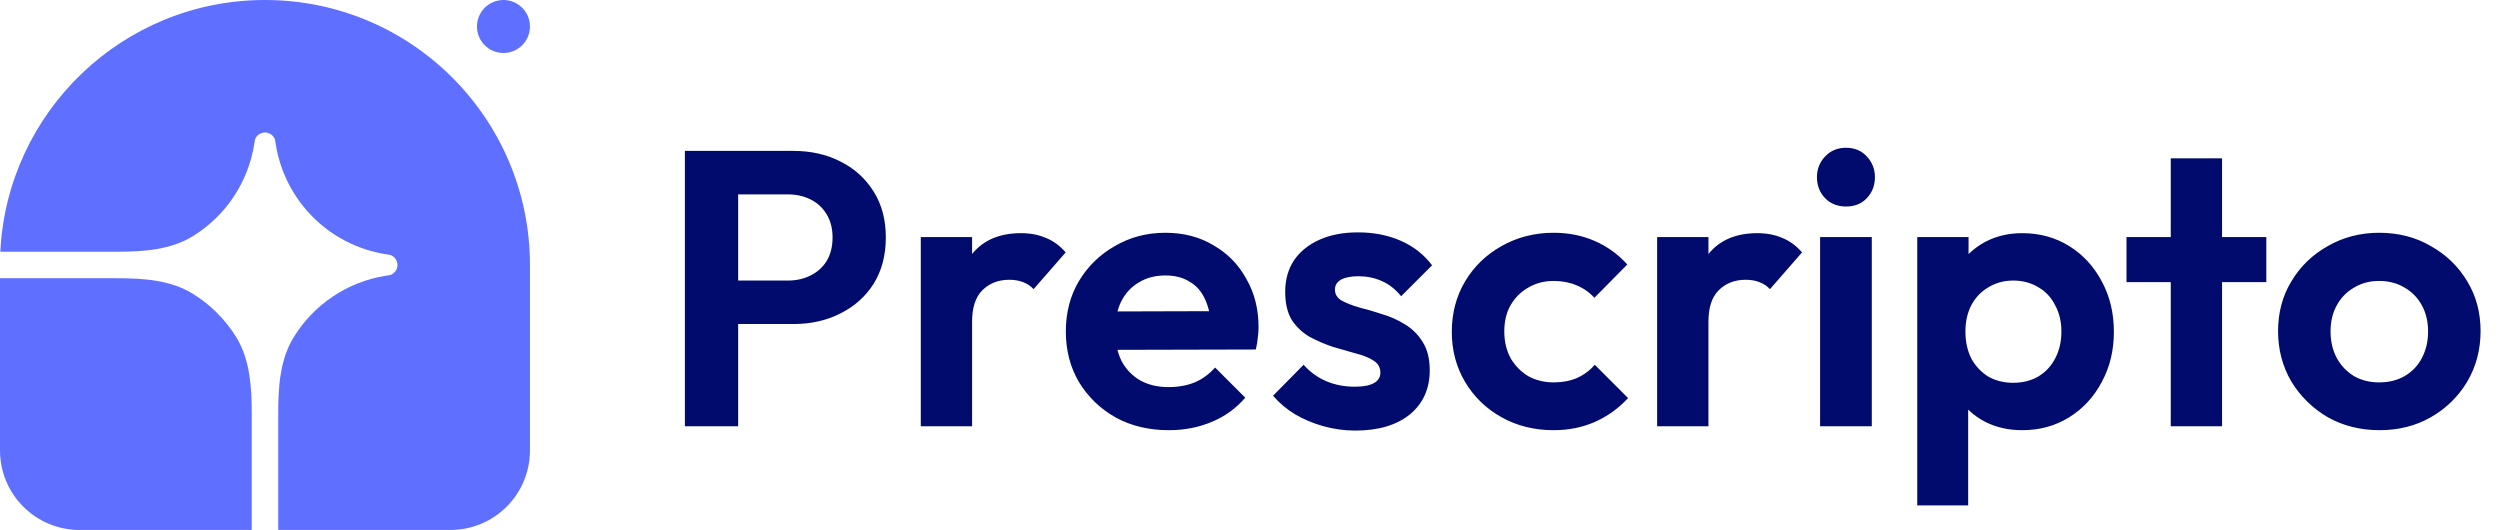
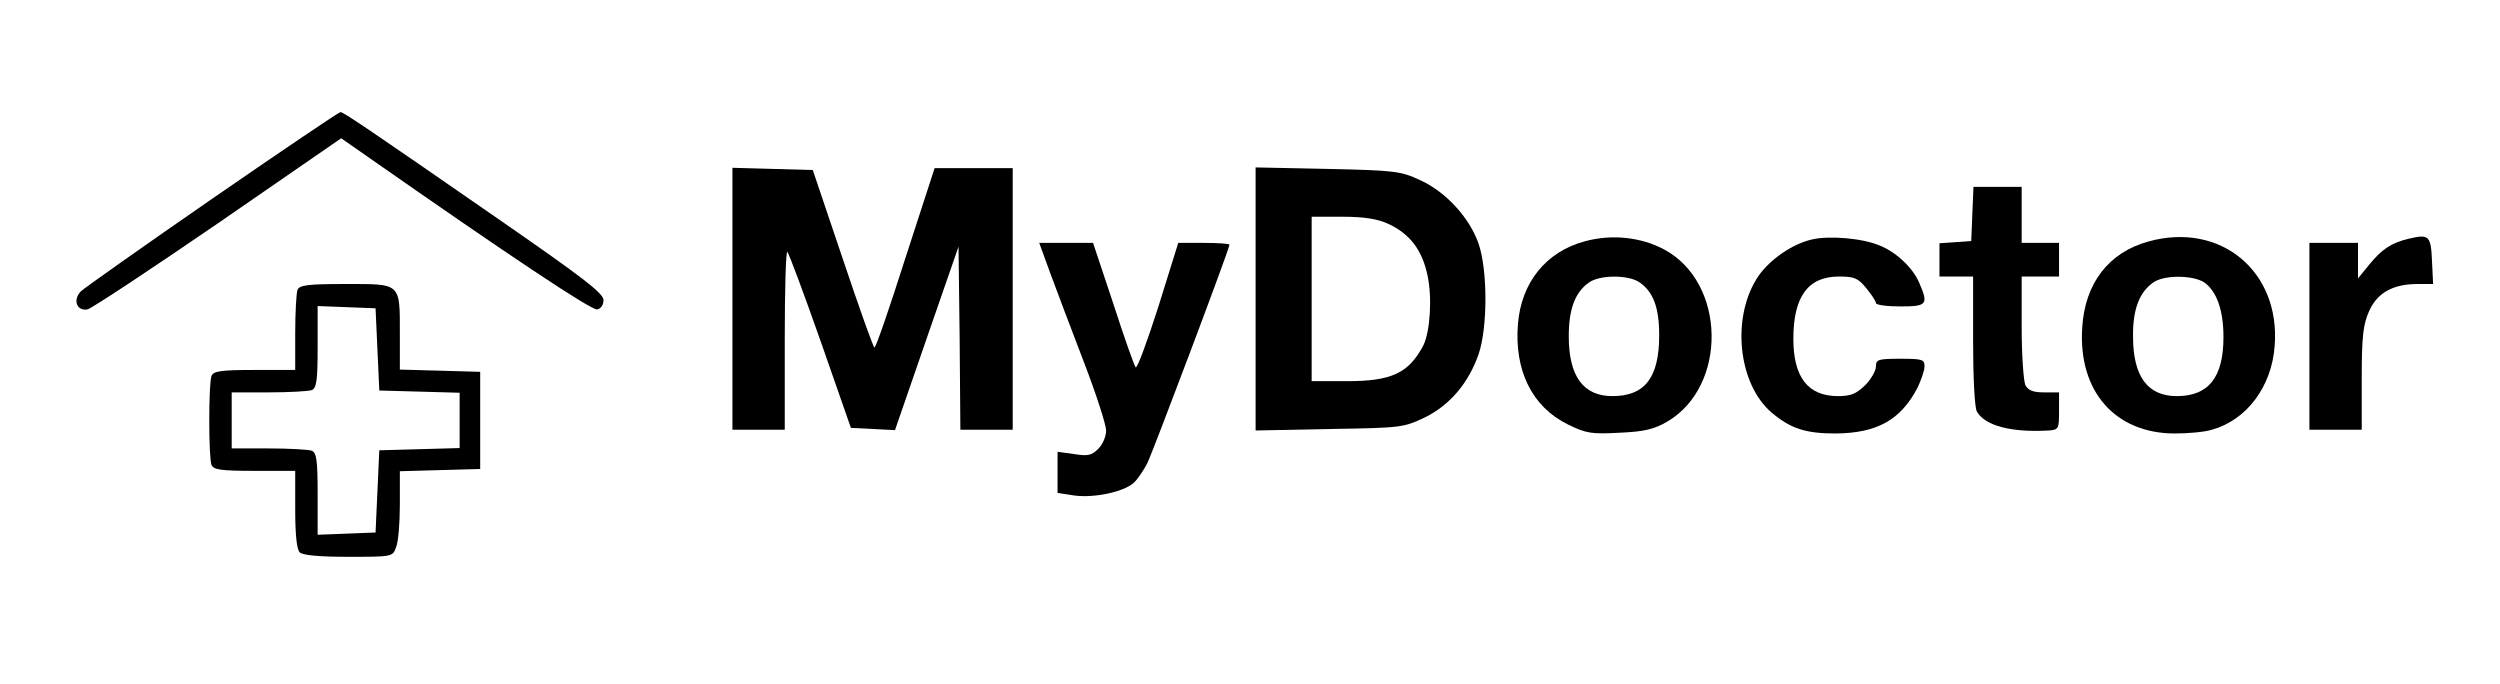
- <svg xmlns="http://www.w3.org/2000/svg" width="217" height="46" viewBox="0 0 217 46" fill="none">
-   <path d="M23 0C35.703 0 46 10.297 46 23V39.1C46 40.93 45.273 42.685 43.979 43.979C42.685 45.273 40.93 46 39.1 46H24.15V35.91C24.15 33.608 24.29 31.223 25.497 29.263C26.362 27.859 27.518 26.657 28.888 25.738C30.258 24.82 31.81 24.208 33.437 23.942L33.878 23.871C34.059 23.808 34.217 23.691 34.328 23.535C34.44 23.379 34.5 23.192 34.5 23C34.5 22.808 34.44 22.621 34.328 22.465C34.217 22.309 34.059 22.192 33.878 22.129L33.437 22.058C31.059 21.67 28.863 20.544 27.159 18.84C25.456 17.137 24.33 14.941 23.942 12.563L23.87 12.122C23.808 11.941 23.691 11.783 23.535 11.671C23.379 11.56 23.192 11.5 23 11.5C22.808 11.5 22.621 11.56 22.465 11.671C22.309 11.783 22.191 11.941 22.129 12.122L22.058 12.563C21.792 14.19 21.18 15.742 20.261 17.111C19.343 18.481 18.141 19.638 16.737 20.502C14.777 21.71 12.392 21.85 10.09 21.85H0.027C0.629 9.682 10.683 0 23 0Z" fill="#5F6FFF" />
-   <path d="M0 24.15H10.09C12.392 24.15 14.777 24.29 16.737 25.498C18.269 26.442 19.558 27.731 20.502 29.263C21.71 31.223 21.85 33.608 21.85 35.91V46H6.9C5.07 46 3.315 45.273 2.021 43.979C0.727 42.685 0 40.93 0 39.1L0 24.15ZM46 2.3C46 2.91 45.758 3.495 45.326 3.926C44.895 4.358 44.31 4.6 43.7 4.6C43.09 4.6 42.505 4.358 42.074 3.926C41.642 3.495 41.4 2.91 41.4 2.3C41.4 1.69 41.642 1.105 42.074 0.674C42.505 0.242 43.09 0 43.7 0C44.31 0 44.895 0.242 45.326 0.674C45.758 1.105 46 1.69 46 2.3Z" fill="#5F6FFF" />
-   <path d="M62.848 28.126V24.352H68.39C69.115 24.352 69.773 24.205 70.362 23.91C70.951 23.615 71.416 23.196 71.756 22.652C72.096 22.085 72.266 21.405 72.266 20.612C72.266 19.841 72.096 19.173 71.756 18.606C71.416 18.039 70.951 17.609 70.362 17.314C69.773 17.019 69.115 16.872 68.39 16.872H62.848V13.098H68.866C70.385 13.098 71.745 13.404 72.946 14.016C74.17 14.628 75.133 15.501 75.836 16.634C76.539 17.745 76.89 19.071 76.89 20.612C76.89 22.153 76.539 23.491 75.836 24.624C75.133 25.735 74.17 26.596 72.946 27.208C71.745 27.82 70.385 28.126 68.866 28.126H62.848ZM59.448 37V13.098H64.072V37H59.448ZM79.923 37V20.578H84.377V37H79.923ZM84.377 27.922L82.643 26.766C82.847 24.749 83.436 23.162 84.411 22.006C85.386 20.827 86.791 20.238 88.627 20.238C89.421 20.238 90.135 20.374 90.769 20.646C91.404 20.895 91.982 21.315 92.503 21.904L89.715 25.1C89.466 24.828 89.16 24.624 88.797 24.488C88.457 24.352 88.061 24.284 87.607 24.284C86.655 24.284 85.873 24.59 85.261 25.202C84.672 25.791 84.377 26.698 84.377 27.922ZM101.457 37.34C99.734 37.34 98.204 36.977 96.867 36.252C95.529 35.504 94.464 34.484 93.671 33.192C92.9 31.9 92.515 30.427 92.515 28.772C92.515 27.14 92.889 25.689 93.637 24.42C94.407 23.128 95.45 22.108 96.765 21.36C98.079 20.589 99.541 20.204 101.151 20.204C102.738 20.204 104.132 20.567 105.333 21.292C106.557 21.995 107.509 22.969 108.189 24.216C108.892 25.44 109.243 26.834 109.243 28.398C109.243 28.693 109.22 28.999 109.175 29.316C109.152 29.611 109.096 29.951 109.005 30.336L95.201 30.37V27.038L106.931 27.004L105.129 28.398C105.084 27.423 104.902 26.607 104.585 25.95C104.29 25.293 103.848 24.794 103.259 24.454C102.692 24.091 101.99 23.91 101.151 23.91C100.267 23.91 99.496 24.114 98.839 24.522C98.181 24.907 97.671 25.463 97.309 26.188C96.969 26.891 96.799 27.729 96.799 28.704C96.799 29.701 96.98 30.574 97.343 31.322C97.728 32.047 98.272 32.614 98.975 33.022C99.677 33.407 100.494 33.6 101.423 33.6C102.262 33.6 103.021 33.464 103.701 33.192C104.381 32.897 104.97 32.467 105.469 31.9L108.087 34.518C107.294 35.447 106.319 36.15 105.163 36.626C104.03 37.102 102.794 37.34 101.457 37.34ZM117.641 37.374C116.712 37.374 115.794 37.249 114.887 37C114.003 36.751 113.187 36.411 112.439 35.98C111.691 35.527 111.045 34.983 110.501 34.348L113.153 31.662C113.72 32.297 114.377 32.773 115.125 33.09C115.873 33.407 116.701 33.566 117.607 33.566C118.333 33.566 118.877 33.464 119.239 33.26C119.625 33.056 119.817 32.75 119.817 32.342C119.817 31.889 119.613 31.537 119.205 31.288C118.82 31.039 118.31 30.835 117.675 30.676C117.041 30.495 116.372 30.302 115.669 30.098C114.989 29.871 114.332 29.588 113.697 29.248C113.063 28.885 112.541 28.398 112.133 27.786C111.748 27.151 111.555 26.335 111.555 25.338C111.555 24.295 111.805 23.389 112.303 22.618C112.825 21.847 113.561 21.247 114.513 20.816C115.465 20.385 116.587 20.17 117.879 20.17C119.239 20.17 120.463 20.408 121.551 20.884C122.662 21.36 123.58 22.074 124.305 23.026L121.619 25.712C121.121 25.1 120.554 24.658 119.919 24.386C119.307 24.114 118.639 23.978 117.913 23.978C117.256 23.978 116.746 24.08 116.383 24.284C116.043 24.488 115.873 24.771 115.873 25.134C115.873 25.542 116.066 25.859 116.451 26.086C116.859 26.313 117.381 26.517 118.015 26.698C118.65 26.857 119.307 27.049 119.987 27.276C120.69 27.48 121.347 27.775 121.959 28.16C122.594 28.545 123.104 29.055 123.489 29.69C123.897 30.325 124.101 31.141 124.101 32.138C124.101 33.747 123.523 35.028 122.367 35.98C121.211 36.909 119.636 37.374 117.641 37.374ZM134.857 37.34C133.179 37.34 131.672 36.966 130.335 36.218C128.997 35.47 127.943 34.45 127.173 33.158C126.402 31.866 126.017 30.415 126.017 28.806C126.017 27.174 126.402 25.712 127.173 24.42C127.943 23.128 128.997 22.108 130.335 21.36C131.695 20.589 133.202 20.204 134.857 20.204C136.149 20.204 137.339 20.442 138.427 20.918C139.515 21.394 140.455 22.074 141.249 22.958L138.393 25.848C137.962 25.372 137.441 25.009 136.829 24.76C136.239 24.511 135.582 24.386 134.857 24.386C134.041 24.386 133.304 24.579 132.647 24.964C132.012 25.327 131.502 25.837 131.117 26.494C130.754 27.129 130.573 27.888 130.573 28.772C130.573 29.633 130.754 30.404 131.117 31.084C131.502 31.741 132.012 32.263 132.647 32.648C133.304 33.011 134.041 33.192 134.857 33.192C135.605 33.192 136.273 33.067 136.863 32.818C137.475 32.546 137.996 32.161 138.427 31.662L141.317 34.552C140.478 35.459 139.515 36.15 138.427 36.626C137.339 37.102 136.149 37.34 134.857 37.34ZM143.839 37V20.578H148.293V37H143.839ZM148.293 27.922L146.559 26.766C146.763 24.749 147.353 23.162 148.327 22.006C149.302 20.827 150.707 20.238 152.543 20.238C153.337 20.238 154.051 20.374 154.685 20.646C155.32 20.895 155.898 21.315 156.419 21.904L153.631 25.1C153.382 24.828 153.076 24.624 152.713 24.488C152.373 24.352 151.977 24.284 151.523 24.284C150.571 24.284 149.789 24.59 149.177 25.202C148.588 25.791 148.293 26.698 148.293 27.922ZM157.984 37V20.578H162.472V37H157.984ZM160.228 17.926C159.502 17.926 158.902 17.688 158.426 17.212C157.95 16.713 157.712 16.101 157.712 15.376C157.712 14.673 157.95 14.073 158.426 13.574C158.902 13.075 159.502 12.826 160.228 12.826C160.976 12.826 161.576 13.075 162.03 13.574C162.506 14.073 162.744 14.673 162.744 15.376C162.744 16.101 162.506 16.713 162.03 17.212C161.576 17.688 160.976 17.926 160.228 17.926ZM175.529 37.34C174.351 37.34 173.285 37.102 172.333 36.626C171.381 36.127 170.622 35.459 170.055 34.62C169.489 33.781 169.183 32.818 169.137 31.73V25.916C169.183 24.828 169.489 23.865 170.055 23.026C170.645 22.165 171.404 21.485 172.333 20.986C173.285 20.487 174.351 20.238 175.529 20.238C177.048 20.238 178.408 20.612 179.609 21.36C180.811 22.108 181.751 23.128 182.431 24.42C183.134 25.712 183.485 27.174 183.485 28.806C183.485 30.415 183.134 31.866 182.431 33.158C181.751 34.45 180.811 35.47 179.609 36.218C178.408 36.966 177.048 37.34 175.529 37.34ZM174.747 33.226C175.563 33.226 176.289 33.045 176.923 32.682C177.558 32.297 178.045 31.775 178.385 31.118C178.748 30.438 178.929 29.656 178.929 28.772C178.929 27.911 178.748 27.151 178.385 26.494C178.045 25.814 177.558 25.293 176.923 24.93C176.289 24.545 175.563 24.352 174.747 24.352C173.954 24.352 173.24 24.545 172.605 24.93C171.971 25.293 171.472 25.814 171.109 26.494C170.769 27.151 170.599 27.911 170.599 28.772C170.599 29.656 170.769 30.438 171.109 31.118C171.472 31.775 171.959 32.297 172.571 32.682C173.206 33.045 173.931 33.226 174.747 33.226ZM166.417 43.868V20.578H170.871V24.896L170.123 28.874L170.837 32.852V43.868H166.417ZM188.421 37V13.744H192.875V37H188.421ZM184.579 24.488V20.578H196.717V24.488H184.579ZM206.542 37.34C204.887 37.34 203.391 36.966 202.054 36.218C200.739 35.447 199.685 34.416 198.892 33.124C198.121 31.809 197.736 30.347 197.736 28.738C197.736 27.129 198.121 25.689 198.892 24.42C199.662 23.128 200.716 22.108 202.054 21.36C203.391 20.589 204.876 20.204 206.508 20.204C208.185 20.204 209.681 20.589 210.996 21.36C212.333 22.108 213.387 23.128 214.158 24.42C214.928 25.689 215.314 27.129 215.314 28.738C215.314 30.347 214.928 31.809 214.158 33.124C213.387 34.416 212.333 35.447 210.996 36.218C209.681 36.966 208.196 37.34 206.542 37.34ZM206.508 33.192C207.346 33.192 208.083 33.011 208.718 32.648C209.375 32.263 209.874 31.741 210.214 31.084C210.576 30.404 210.758 29.633 210.758 28.772C210.758 27.911 210.576 27.151 210.214 26.494C209.851 25.837 209.352 25.327 208.718 24.964C208.083 24.579 207.346 24.386 206.508 24.386C205.692 24.386 204.966 24.579 204.332 24.964C203.697 25.327 203.198 25.837 202.836 26.494C202.473 27.151 202.292 27.911 202.292 28.772C202.292 29.633 202.473 30.404 202.836 31.084C203.198 31.741 203.697 32.263 204.332 32.648C204.966 33.011 205.692 33.192 206.508 33.192Z" fill="#000B6D" />
+ <svg xmlns="http://www.w3.org/2000/svg" version="1.0" width="669pt" height="183pt" viewBox="0 0 669 183" preserveAspectRatio="xMidYMid meet">
+   <g transform="translate(0,183) scale(0.1,-0.1)" fill="#000000" stroke="none">
+     <path d="M569 1299 c-184 -127 -342 -239 -352 -248 -23 -23 -12 -54 17 -49 12 3 169 107 350 231 l329 227 76 -53 c372 -260 594 -408 609 -405 10 2 17 12 17 25 0 18 -55 60 -270 209 -368 255 -426 294 -434 294 -4 0 -158 -104 -342 -231z" />
+     <path d="M1960 1030 l0 -350 70 0 70 0 0 242 c0 133 3 238 7 234 4 -4 44 -111 89 -239 l81 -232 59 -3 59 -3 85 246 85 245 3 -245 2 -245 70 0 70 0 0 350 0 350 -105 0 -104 0 -78 -240 c-42 -132 -79 -240 -83 -240 -3 0 -41 107 -85 238 l-80 237 -107 3 -108 3 0 -351z" />
+     <path d="M3360 1030 l0 -352 198 4 c193 3 198 4 255 31 67 33 117 92 144 170 24 71 24 223 0 294 -24 70 -88 140 -157 171 -51 24 -67 26 -247 30 l-193 4 0 -352z m355 201 c57 -26 91 -70 105 -138 13 -60 7 -150 -11 -187 -39 -74 -84 -96 -204 -96 l-95 0 0 220 0 220 83 0 c58 0 94 -6 122 -19z" />
+     <path d="M5278 1258 l-3 -73 -42 -3 -43 -3 0 -45 0 -44 45 0 45 0 0 -171 c0 -98 4 -179 10 -190 21 -38 92 -57 193 -51 26 2 27 5 27 52 l0 50 -40 0 c-29 0 -42 5 -50 19 -5 11 -10 81 -10 155 l0 136 50 0 50 0 0 45 0 45 -50 0 -50 0 0 75 0 75 -65 0 -64 0 -3 -72z" />
+     <path d="M4240 1184 c-103 -28 -169 -110 -178 -221 -10 -125 38 -222 134 -269 49 -24 63 -26 138 -22 66 3 92 9 128 30 161 95 157 371 -8 460 -63 34 -142 42 -214 22z m148 -110 c36 -25 52 -67 52 -141 0 -113 -38 -163 -125 -163 -78 0 -117 53 -117 160 0 73 17 118 54 144 29 21 107 21 136 0z" />
+     <path d="M4848 1189 c-52 -12 -111 -53 -142 -97 -74 -108 -56 -290 36 -367 50 -42 90 -55 170 -55 111 1 174 36 219 122 10 21 19 46 19 58 0 18 -6 20 -65 20 -59 0 -65 -2 -65 -21 0 -11 -13 -34 -29 -50 -24 -23 -38 -29 -73 -29 -80 0 -119 51 -119 153 0 113 39 167 122 167 41 0 51 -4 73 -31 14 -17 26 -35 26 -40 0 -5 29 -9 65 -9 72 0 76 5 51 63 -17 40 -61 82 -106 100 -47 20 -137 27 -182 16z" />
+     <path d="M5750 1184 c-107 -29 -171 -112 -178 -231 -11 -170 88 -283 248 -283 36 0 80 4 99 10 93 26 160 115 168 224 16 200 -145 333 -337 280z m149 -110 c33 -24 51 -74 51 -146 0 -108 -40 -158 -125 -158 -78 0 -117 53 -117 159 -1 73 17 119 54 145 29 21 107 20 137 0z" />
+     <path d="M6445 1191 c-46 -11 -71 -28 -104 -68 l-31 -38 0 48 0 47 -65 0 -65 0 0 -250 0 -250 70 0 70 0 0 138 c0 114 4 144 20 180 22 49 64 72 130 72 l41 0 -3 62 c-3 68 -8 72 -63 59z" />
+     <path d="M2809 1103 c16 -43 56 -150 90 -238 34 -88 61 -172 61 -187 0 -16 -9 -37 -21 -49 -18 -18 -28 -20 -65 -14 l-44 6 0 -55 0 -55 45 -7 c52 -7 131 9 159 34 10 9 26 33 36 52 16 33 220 574 220 585 0 3 -31 5 -68 5 l-69 0 -53 -170 c-30 -94 -57 -167 -61 -163 -4 5 -31 81 -60 171 l-54 162 -72 0 -72 0 28 -77z" />
+     <path d="M796 1054 c-3 -9 -6 -60 -6 -115 l0 -99 -109 0 c-90 0 -110 -3 -115 -16 -8 -20 -8 -218 0 -238 5 -13 25 -16 115 -16 l109 0 0 -103 c0 -67 4 -107 12 -115 8 -8 52 -12 130 -12 118 0 119 0 128 26 6 14 10 65 10 114 l0 89 108 3 107 3 0 130 0 130 -107 3 -108 3 0 95 c0 138 4 134 -144 134 -104 0 -125 -3 -130 -16z m214 -159 l5 -110 108 -3 107 -3 0 -74 0 -74 -107 -3 -108 -3 -5 -110 -5 -110 -77 -3 -78 -3 0 110 c0 90 -3 110 -16 115 -9 3 -60 6 -115 6 l-99 0 0 75 0 75 99 0 c55 0 106 3 115 6 13 5 16 25 16 115 l0 110 78 -3 77 -3 5 -110z" />
+   </g>
</svg>
